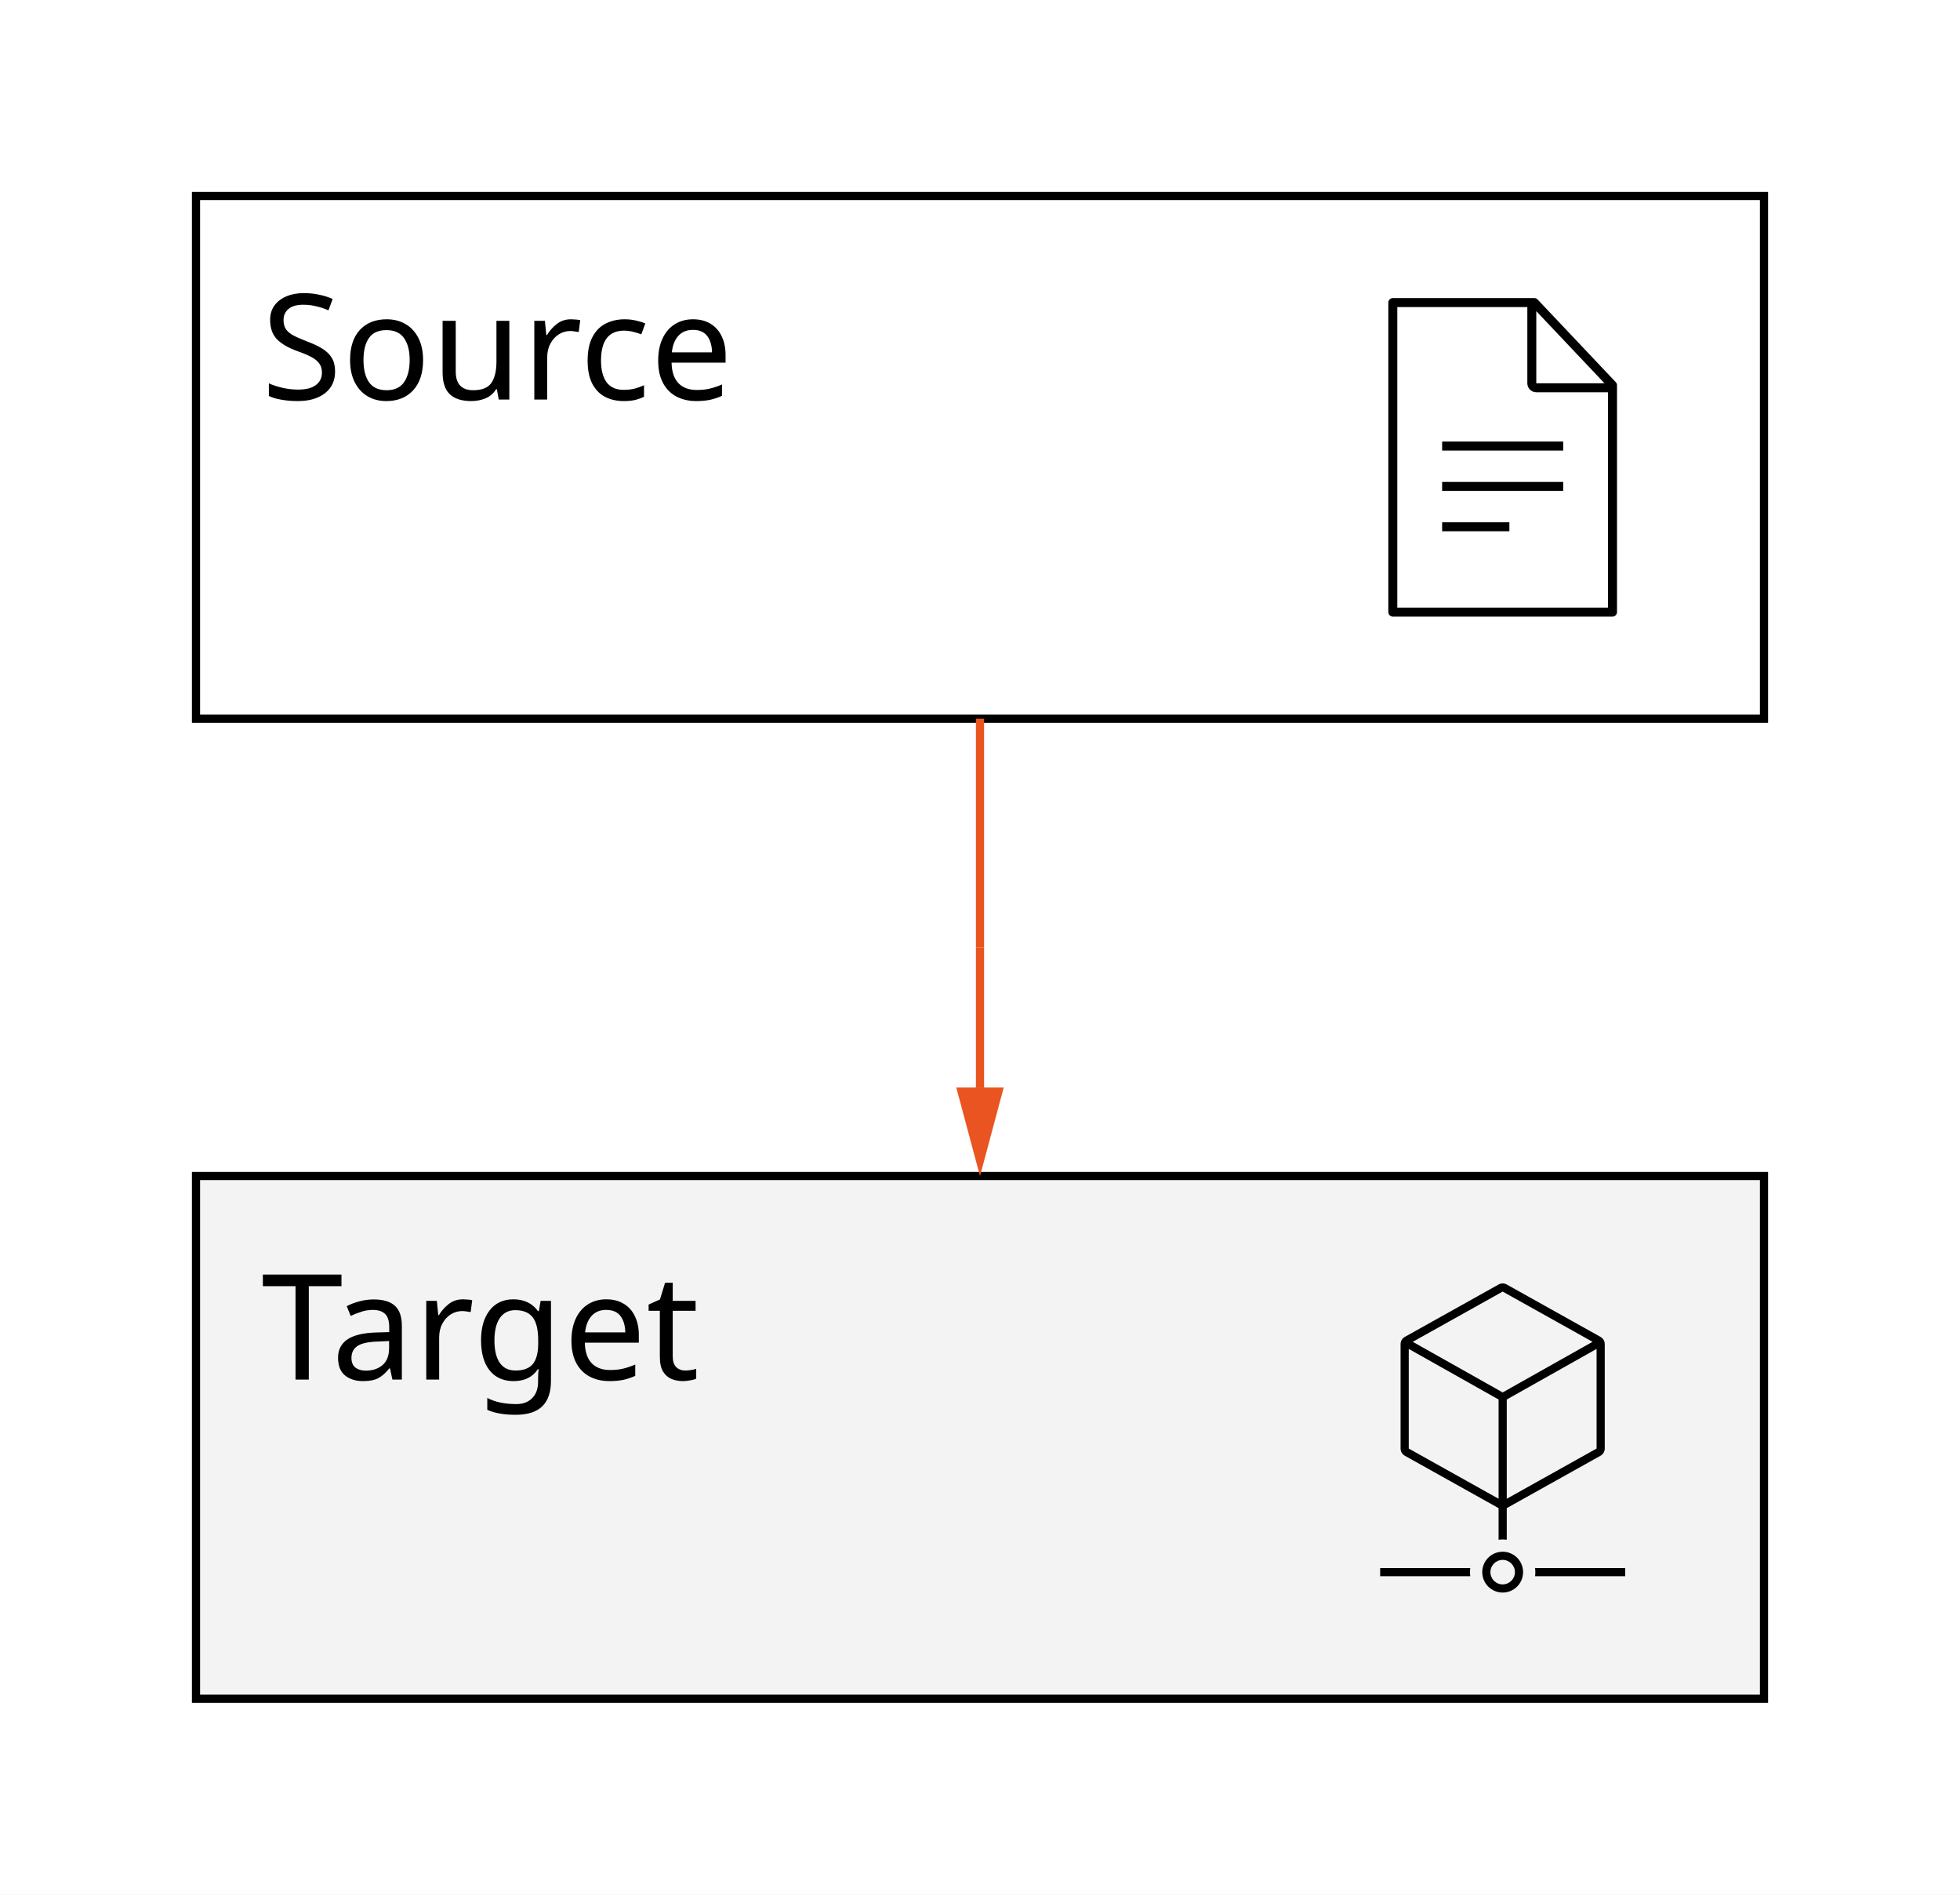
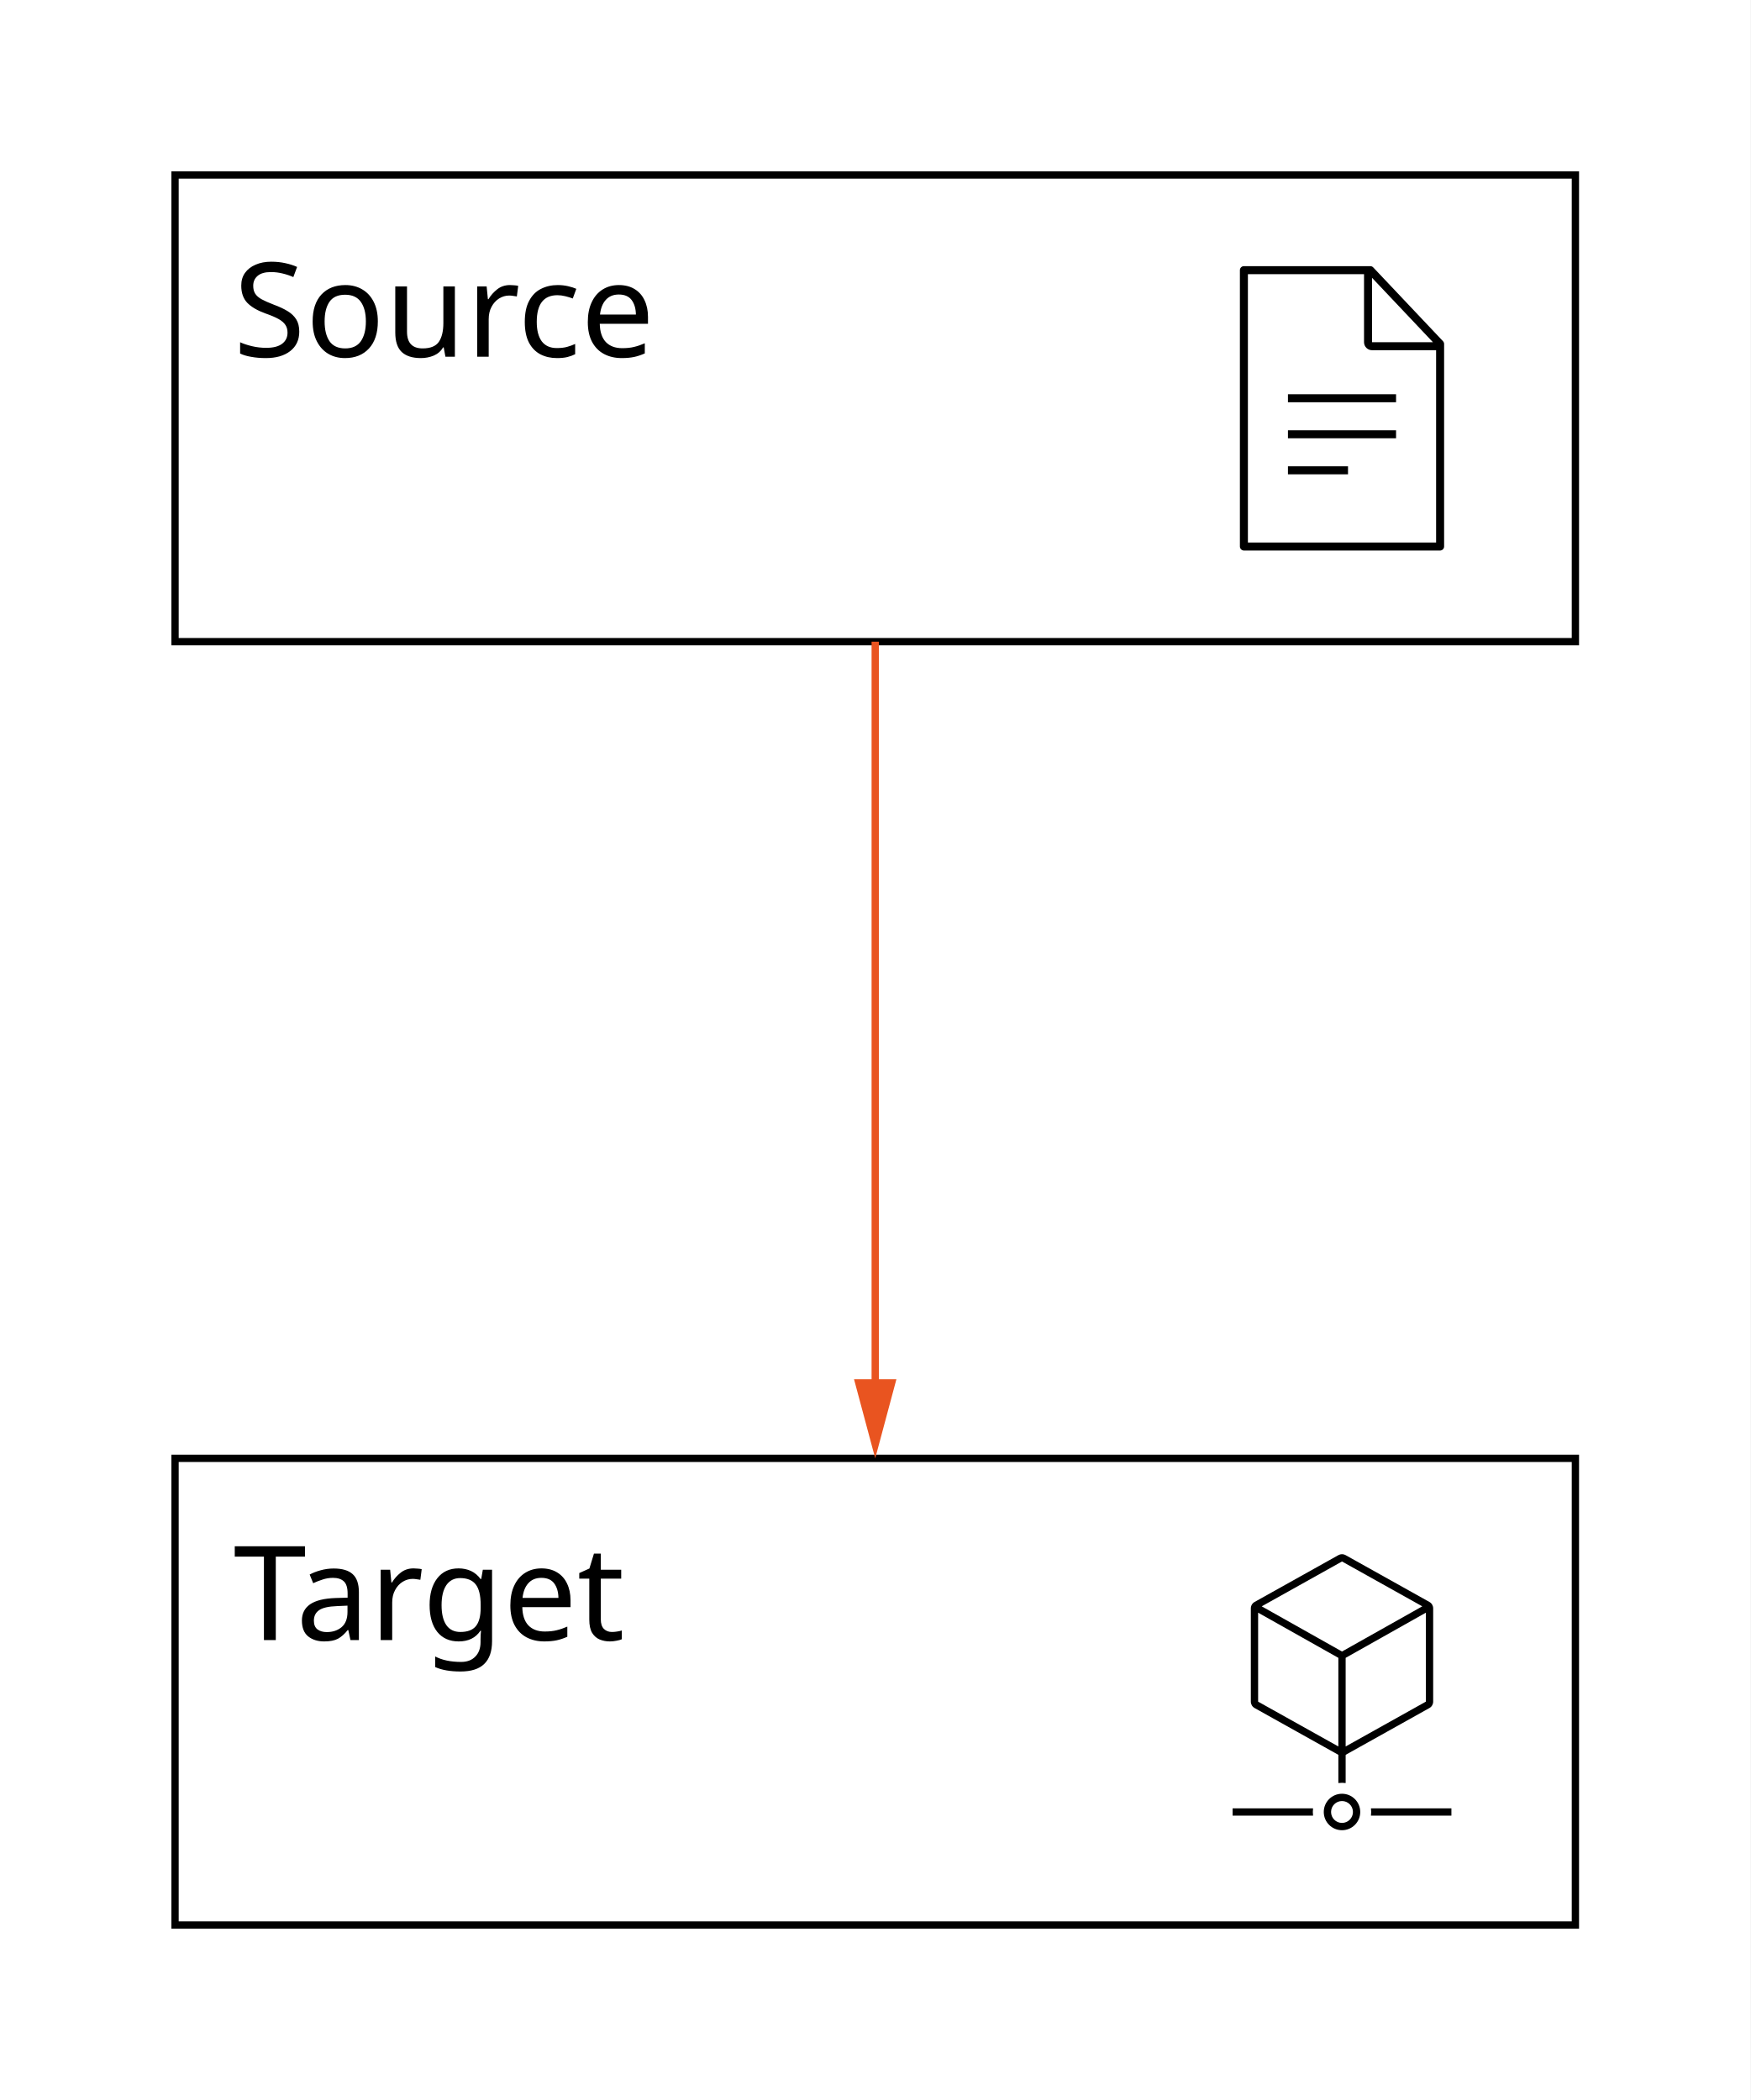
- <svg xmlns="http://www.w3.org/2000/svg" width="240" height="232" viewBox="0 0 240 232" xml:space="preserve">
-   <rect width="240" height="232" fill="#FFFFFF" />
+ <svg xmlns="http://www.w3.org/2000/svg" width="240" height="288" viewBox="0 0 240 288" xml:space="preserve">
+   <rect width="240" height="288" fill="#FFFFFF" />
+   <g data-component-id="__root__">
+     <rect x="0" y="0" width="240" height="288" fill="transparent" stroke="none" stroke-width="1" stroke-miterlimit="10" pointer-events="none" />
+   </g>
+   <g data-component-id="__col_0__">
+     <rect x="24" y="24" width="192" height="240" fill="transparent" stroke="none" stroke-width="1" stroke-miterlimit="10" pointer-events="none" />
+   </g>
  <g data-component-id="source">
-     <rect x="24" y="24" width="192" height="64" fill="#FFFFFF" stroke="#000000" stroke-width="1" stroke-miterlimit="10" />
+     <rect x="24" y="24" width="192" height="64" fill="transparent" stroke="#000000" stroke-width="1" stroke-miterlimit="10" />
    <text font-family="Ubuntu Sans">
      <tspan x="32" y="48.92" font-size="18" font-weight="400" fill="#000000">Source</tspan>
    </text>
    <g class="dg-icon" transform="translate(160 32)">
      <path d="M24.823 33.049H16.588V31.951H24.823V33.049Z" fill="#000000" />
      <path d="M31.411 28.107H16.588V27.01H31.411V28.107Z" fill="#000000" />
      <path d="M31.411 23.166H16.588V22.068H31.411V23.166Z" fill="#000000" />
      <path fill-rule="evenodd" clip-rule="evenodd" d="M27.881 4.5C28.032 4.5 28.177 4.562 28.28 4.672L37.85 14.795C37.946 14.897 38 15.032 38 15.172V42.951L37.989 43.062C37.945 43.276 37.776 43.445 37.562 43.489L37.451 43.5H10.549C10.284 43.5 10.062 43.312 10.011 43.062L10 42.951V5.049C10 4.746 10.246 4.5 10.549 4.5H27.881ZM11.098 42.402H36.902V16.029H28.117C27.511 16.029 27.02 15.537 27.02 14.931V5.598H11.098V42.402ZM28.117 14.931H36.467L28.117 6.098V14.931Z" fill="#000000" />
    </g>
  </g>
+   <g data-component-id="__sep_2268206677584__">
+     <rect x="24" y="112" width="192" height="64" fill="transparent" stroke="none" stroke-width="1" stroke-miterlimit="10" pointer-events="none" />
+   </g>
  <g data-component-id="target">
-     <rect x="24" y="144" width="192" height="64" fill="#F3F3F3" stroke="#000000" stroke-width="1" stroke-miterlimit="10" />
+     <rect x="24" y="200" width="192" height="64" fill="transparent" stroke="#000000" stroke-width="1" stroke-miterlimit="10" />
    <text font-family="Ubuntu Sans">
-       <tspan x="32" y="168.92" font-size="18" font-weight="400" fill="#000000">Target</tspan>
+       <tspan x="32" y="224.92" font-size="18" font-weight="400" fill="#000000">Target</tspan>
    </text>
-     <g class="dg-icon" transform="translate(160 152)">
+     <g class="dg-icon" transform="translate(160 208)">
      <path fill-rule="evenodd" clip-rule="evenodd" d="M35.988 11.699C36.304 11.876 36.5 12.21 36.5 12.572V25.369C36.5 25.732 36.304 26.066 35.988 26.242L24 32.941L12.012 26.242C11.696 26.066 11.5 25.732 11.5 25.369V12.572C11.5 12.21 11.696 11.876 12.012 11.699L23.512 5.273C23.815 5.103 24.185 5.103 24.488 5.273L35.988 11.699ZM12.5 25.368L23.5 31.515V19.361L12.5 13.166V25.368ZM24.5 19.361V31.515L35.5 25.368V13.167L24.5 19.361ZM12.992 12.297L24 18.494L35.007 12.297L24 6.146L12.992 12.297Z" fill="#000000" />
      <path d="M20.032 40C20.012 40.164 20 40.331 20 40.5C20 40.669 20.012 40.836 20.032 41H9V40H20.032Z" fill="#000000" />
      <path d="M39 40V41H27.968C27.988 40.836 28 40.669 28 40.5C28 40.331 27.988 40.164 27.968 40H39Z" fill="#000000" />
      <path d="M24.5 36.531C24.336 36.511 24.169 36.5 24 36.5C23.831 36.5 23.664 36.511 23.5 36.531V32H24.5V36.531Z" fill="#000000" />
      <path fill-rule="evenodd" clip-rule="evenodd" d="M24 38C25.381 38 26.5 39.119 26.5 40.5C26.5 41.881 25.381 43 24 43C22.619 43 21.5 41.881 21.5 40.5C21.5 39.119 22.619 38 24 38ZM24 39C23.172 39 22.5 39.672 22.5 40.5C22.5 41.328 23.172 42 24 42C24.828 42 25.5 41.328 25.5 40.5C25.5 39.672 24.828 39 24 39Z" fill="#000000" />
    </g>
  </g>
  <g data-component-id="source.bottom-&gt;target.top">
-     <line x1="120" y1="88" x2="120" y2="116" fill="none" stroke="#E95420" stroke-width="1" stroke-miterlimit="10" />
-     <line x1="120" y1="116" x2="120" y2="116" fill="none" stroke="#E95420" stroke-width="1" stroke-miterlimit="10" />
-     <line x1="120" y1="116" x2="120" y2="133.159" fill="none" stroke="#E95420" stroke-width="1" stroke-miterlimit="10" />
-     <polygon points="117.095,133.159 120,144 122.905,133.159" fill="#E95420" />
+     <line x1="120" y1="88" x2="120" y2="189.159" fill="none" stroke="#E95420" stroke-width="1" stroke-miterlimit="10" />
+     <polygon points="117.095,189.159 120,200 122.905,189.159" fill="#E95420" />
  </g>
</svg>
